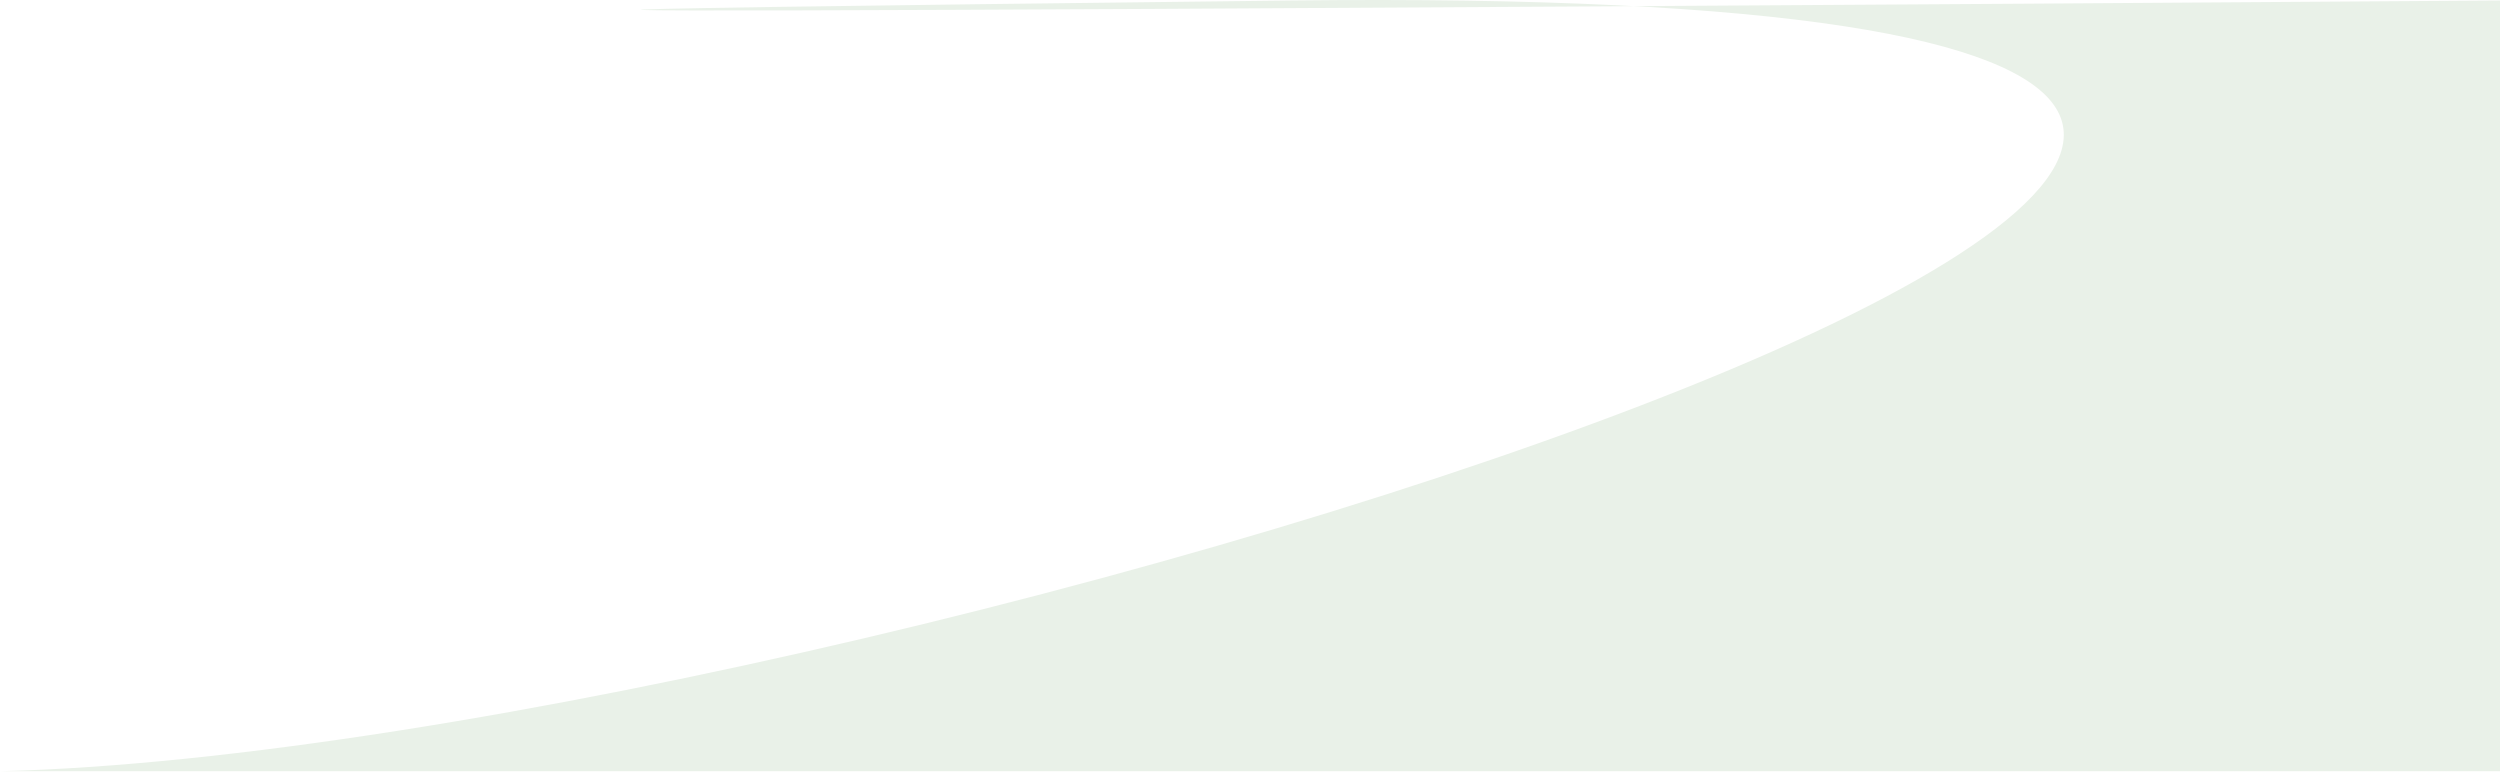
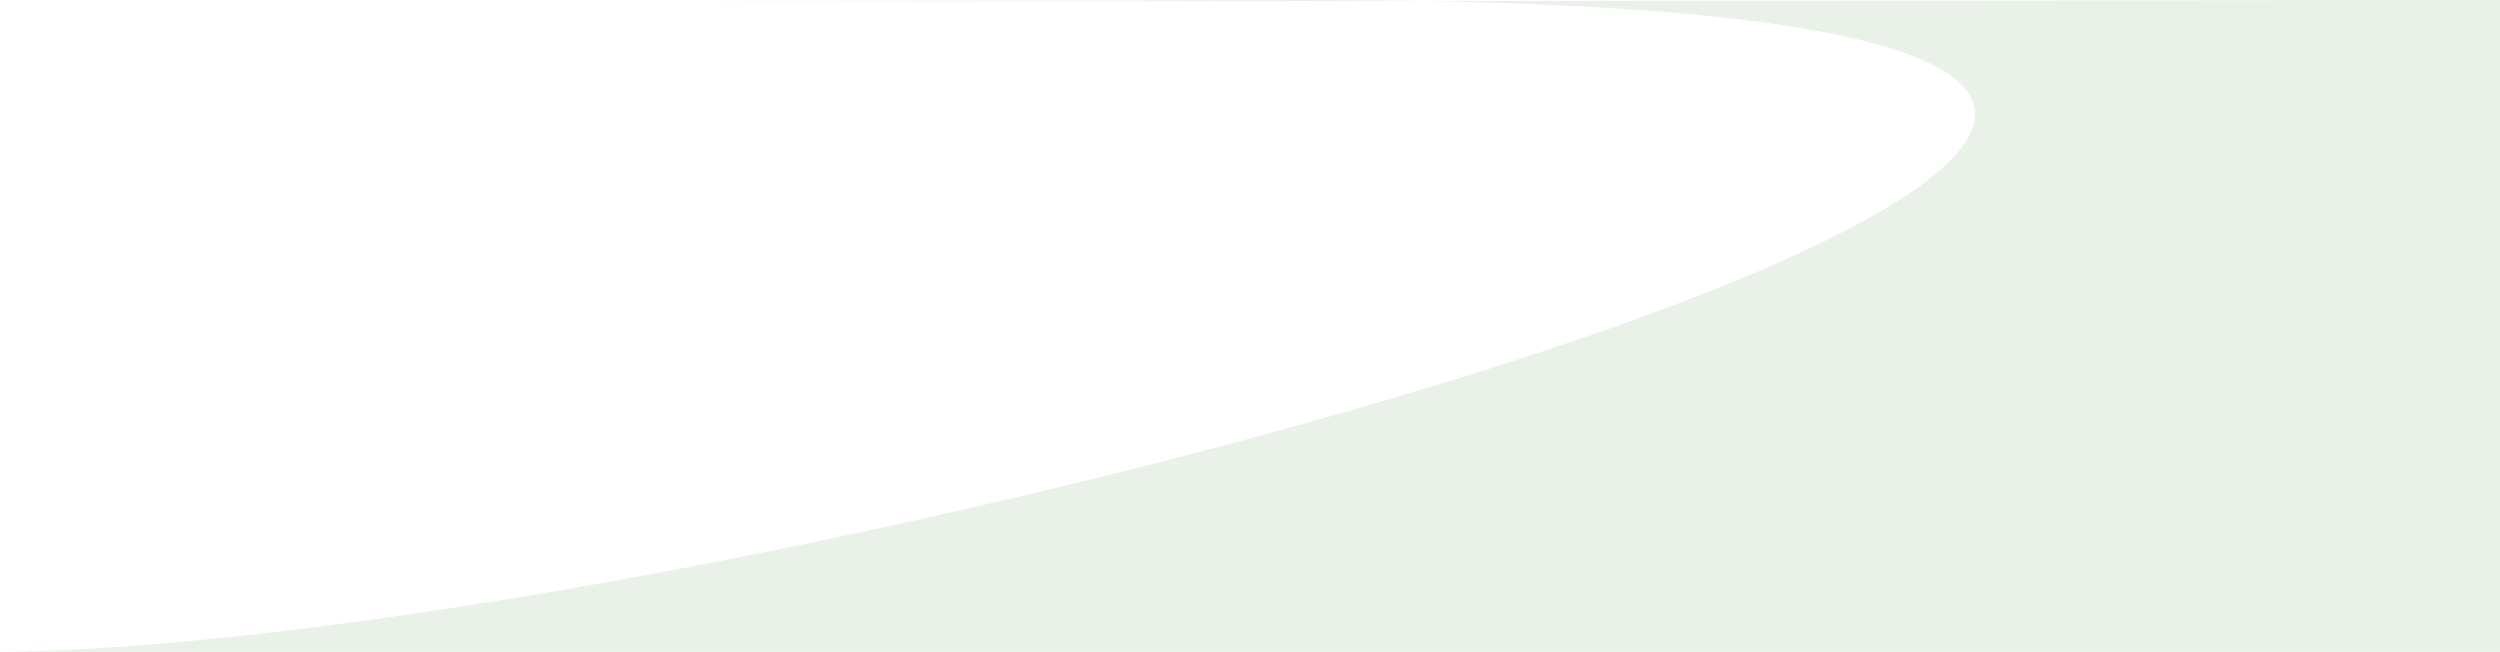
- <svg xmlns="http://www.w3.org/2000/svg" width="386" height="119.075" fill="none">
-   <path d="M 199.5 0.075 C -107.328 3.549 386 0.075 386 0.075 L 386 119.075 L 0 119.075 C 139.978 115.674 506.327 -3.4 199.5 0.075 Z" fill="rgb(233,241,232)" />
+ <svg xmlns="http://www.w3.org/2000/svg" width="326" height="85" fill="none">
+   <path d="M 168.489 0.002 C -69.417 0.425 326 0.002 326 0.002 L 326 85 L 0 85 C 103.793 83.969 406.395 -0.422 168.489 0.002 Z" fill="rgb(233,241,232)" />
</svg>
